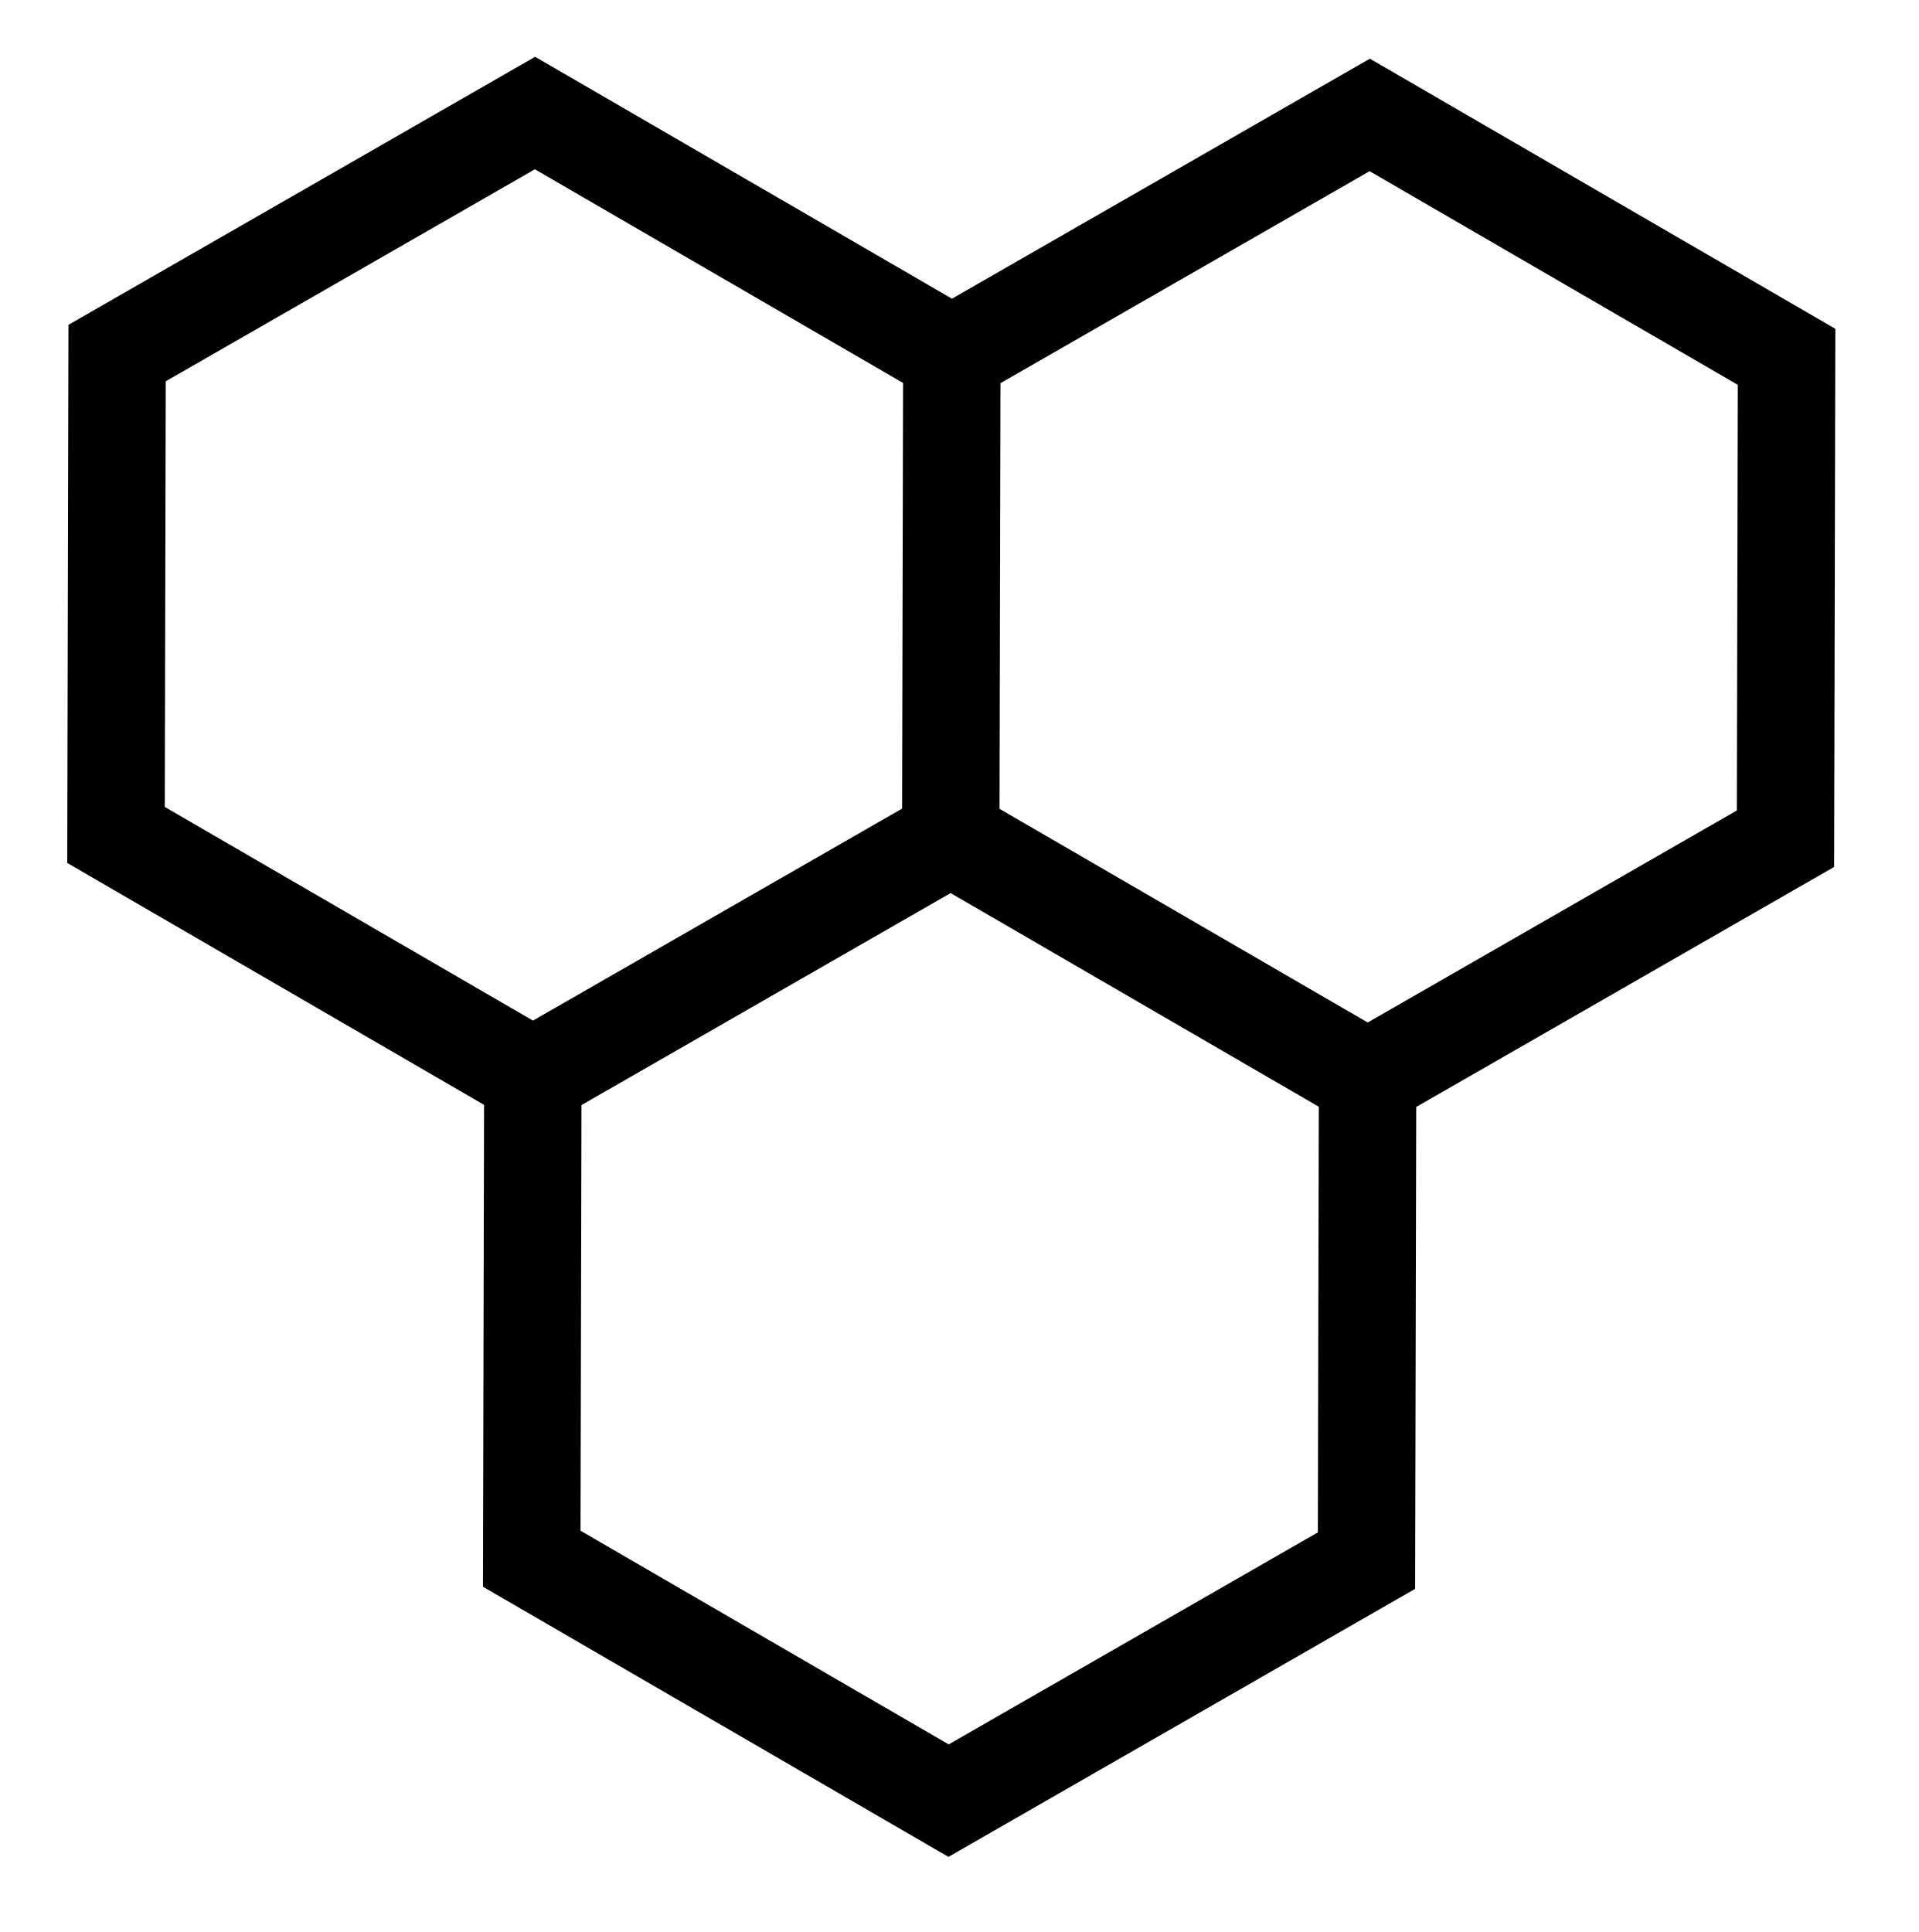
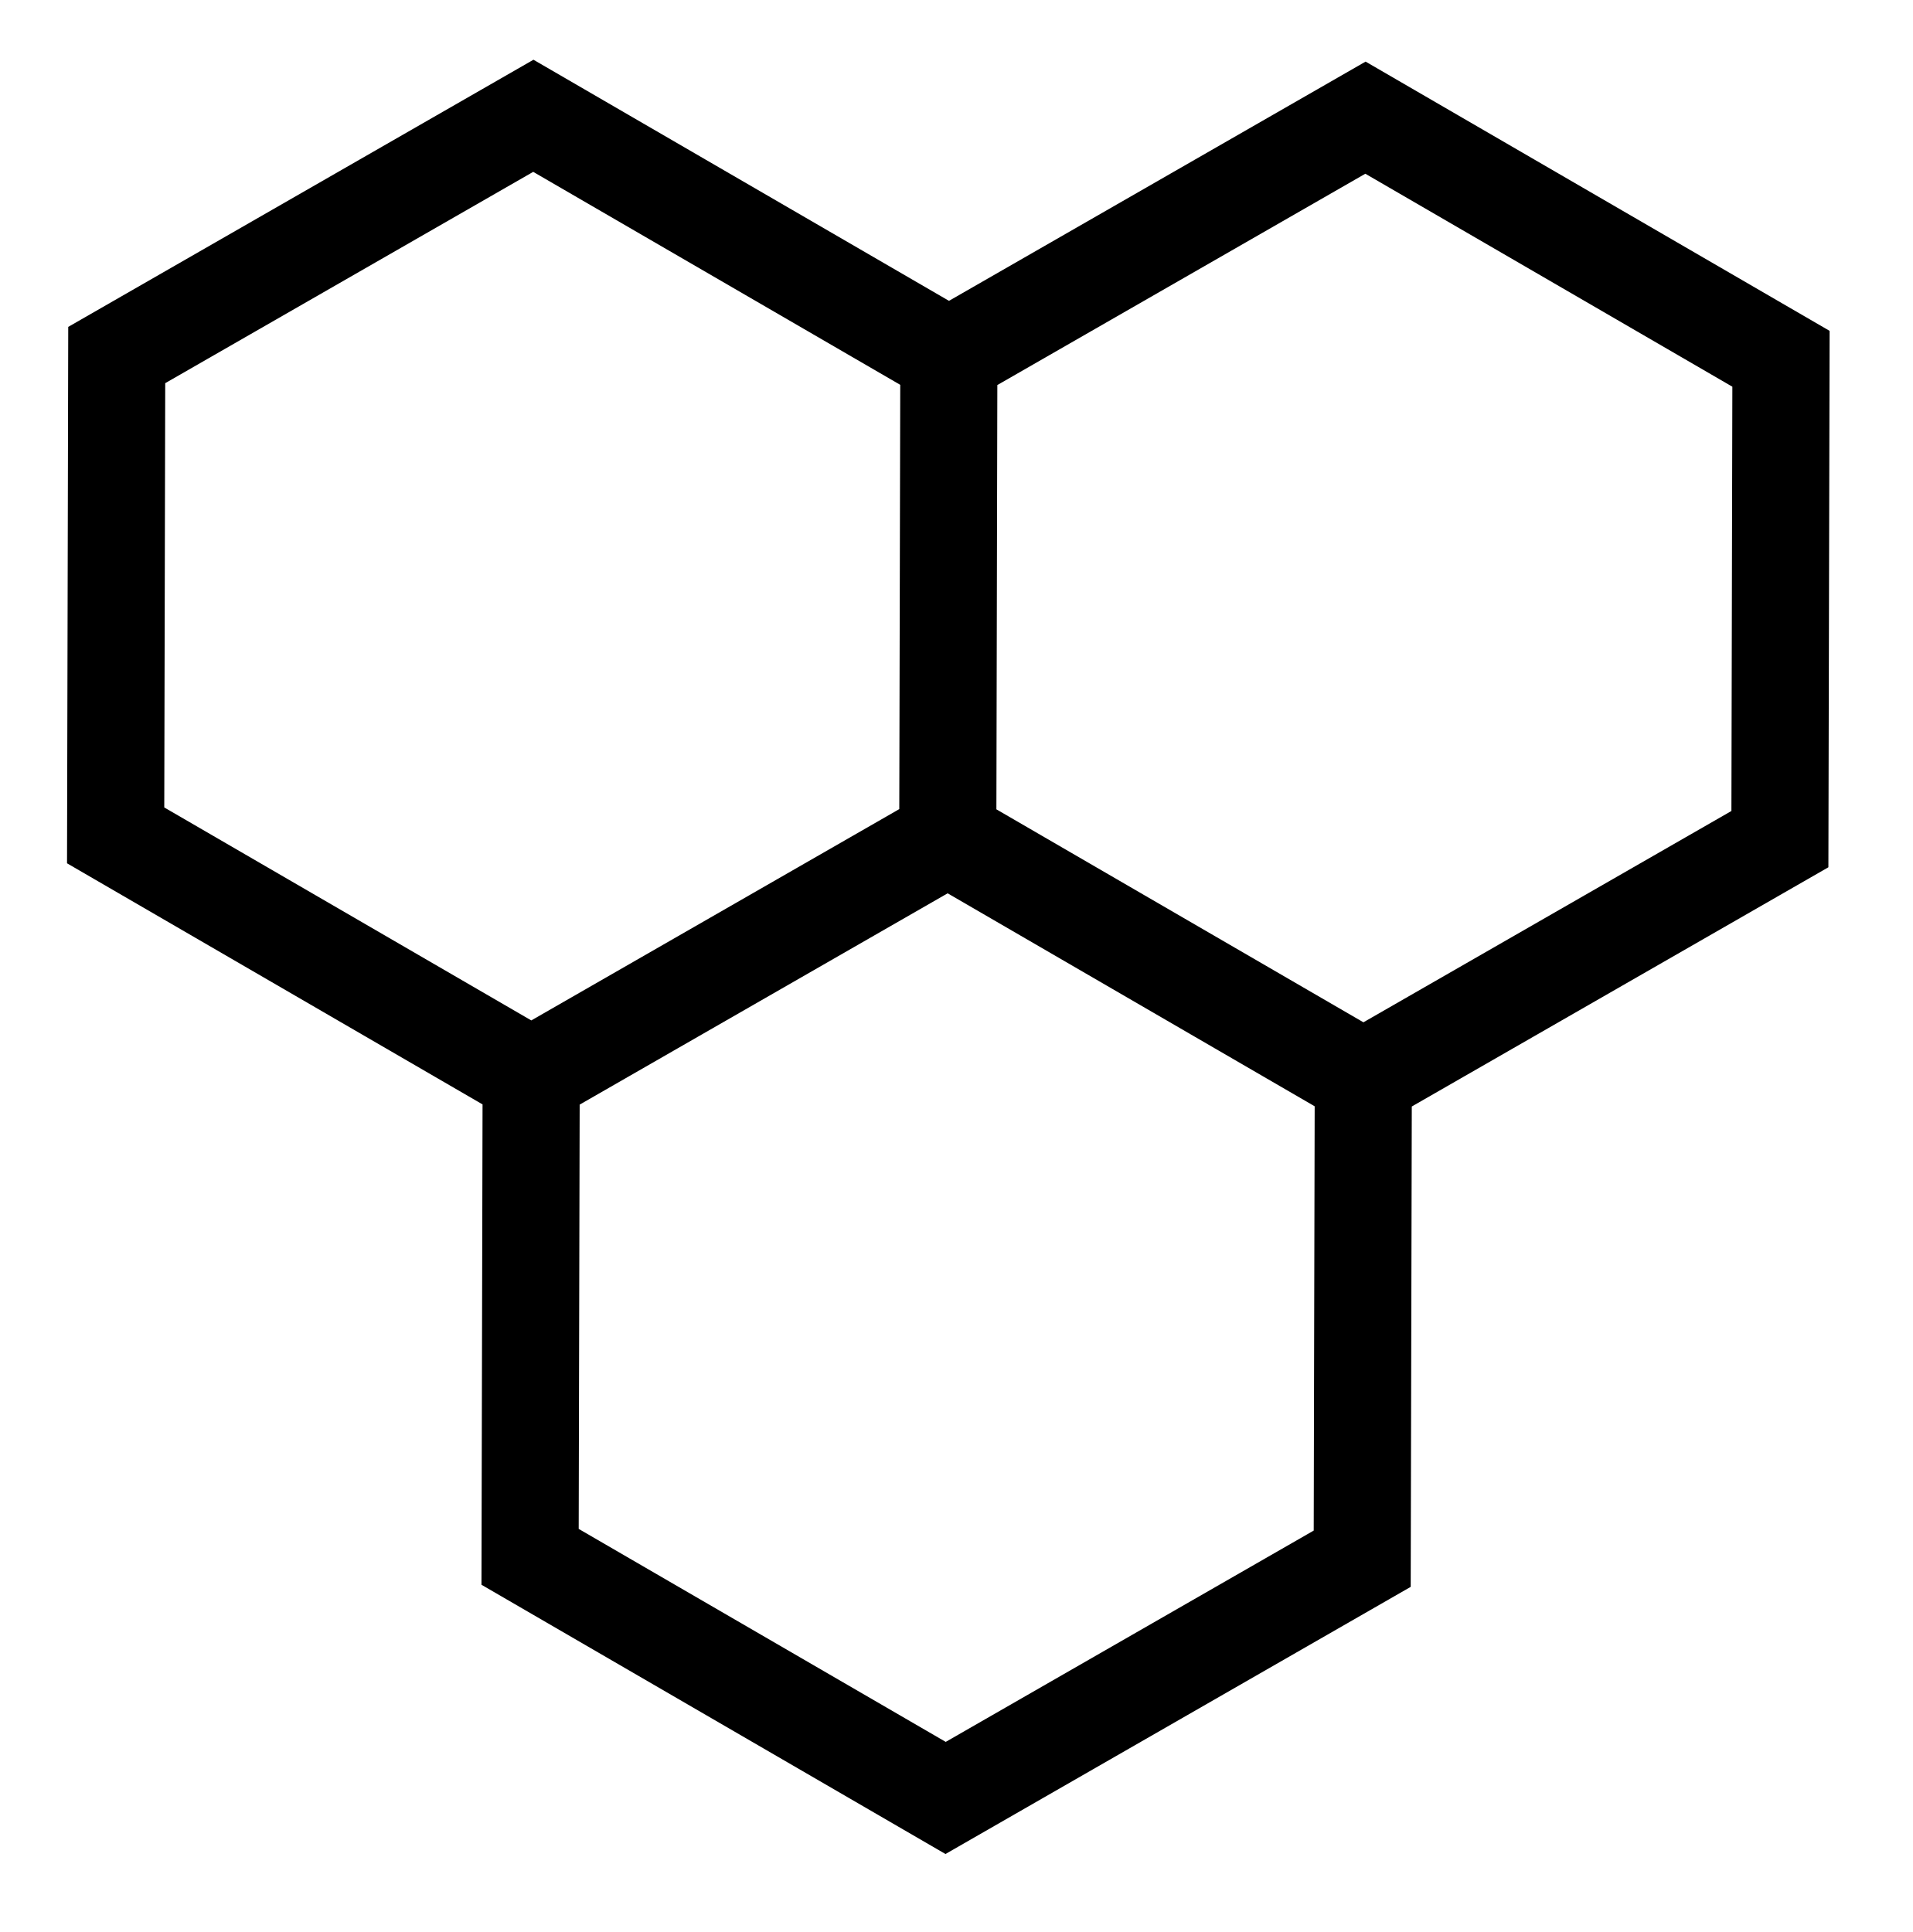
- <svg xmlns="http://www.w3.org/2000/svg" width="80" height="80.573" viewBox="0 0 256 256">&gt;
+ <svg xmlns="http://www.w3.org/2000/svg" width="55" height="55.573" viewBox="0 0 256 256">&gt;
                  <path fill="none" stroke="#000" stroke-width="13" d="m 15.626,46.2 55.768,-32.03 55.623,32.281 -0.145,64.312 0.145,-64.312 55.768,-32.03 55.623,32.281 -0.145,64.312 -55.768,32.03 -55.623,-32.281 55.623,32.281 -0.145,64.312 -55.768,32.03 L 70.959,207.104 71.104,142.792 126.872,110.762 71.104,142.792 15.481,110.511 Z" />
</svg>
